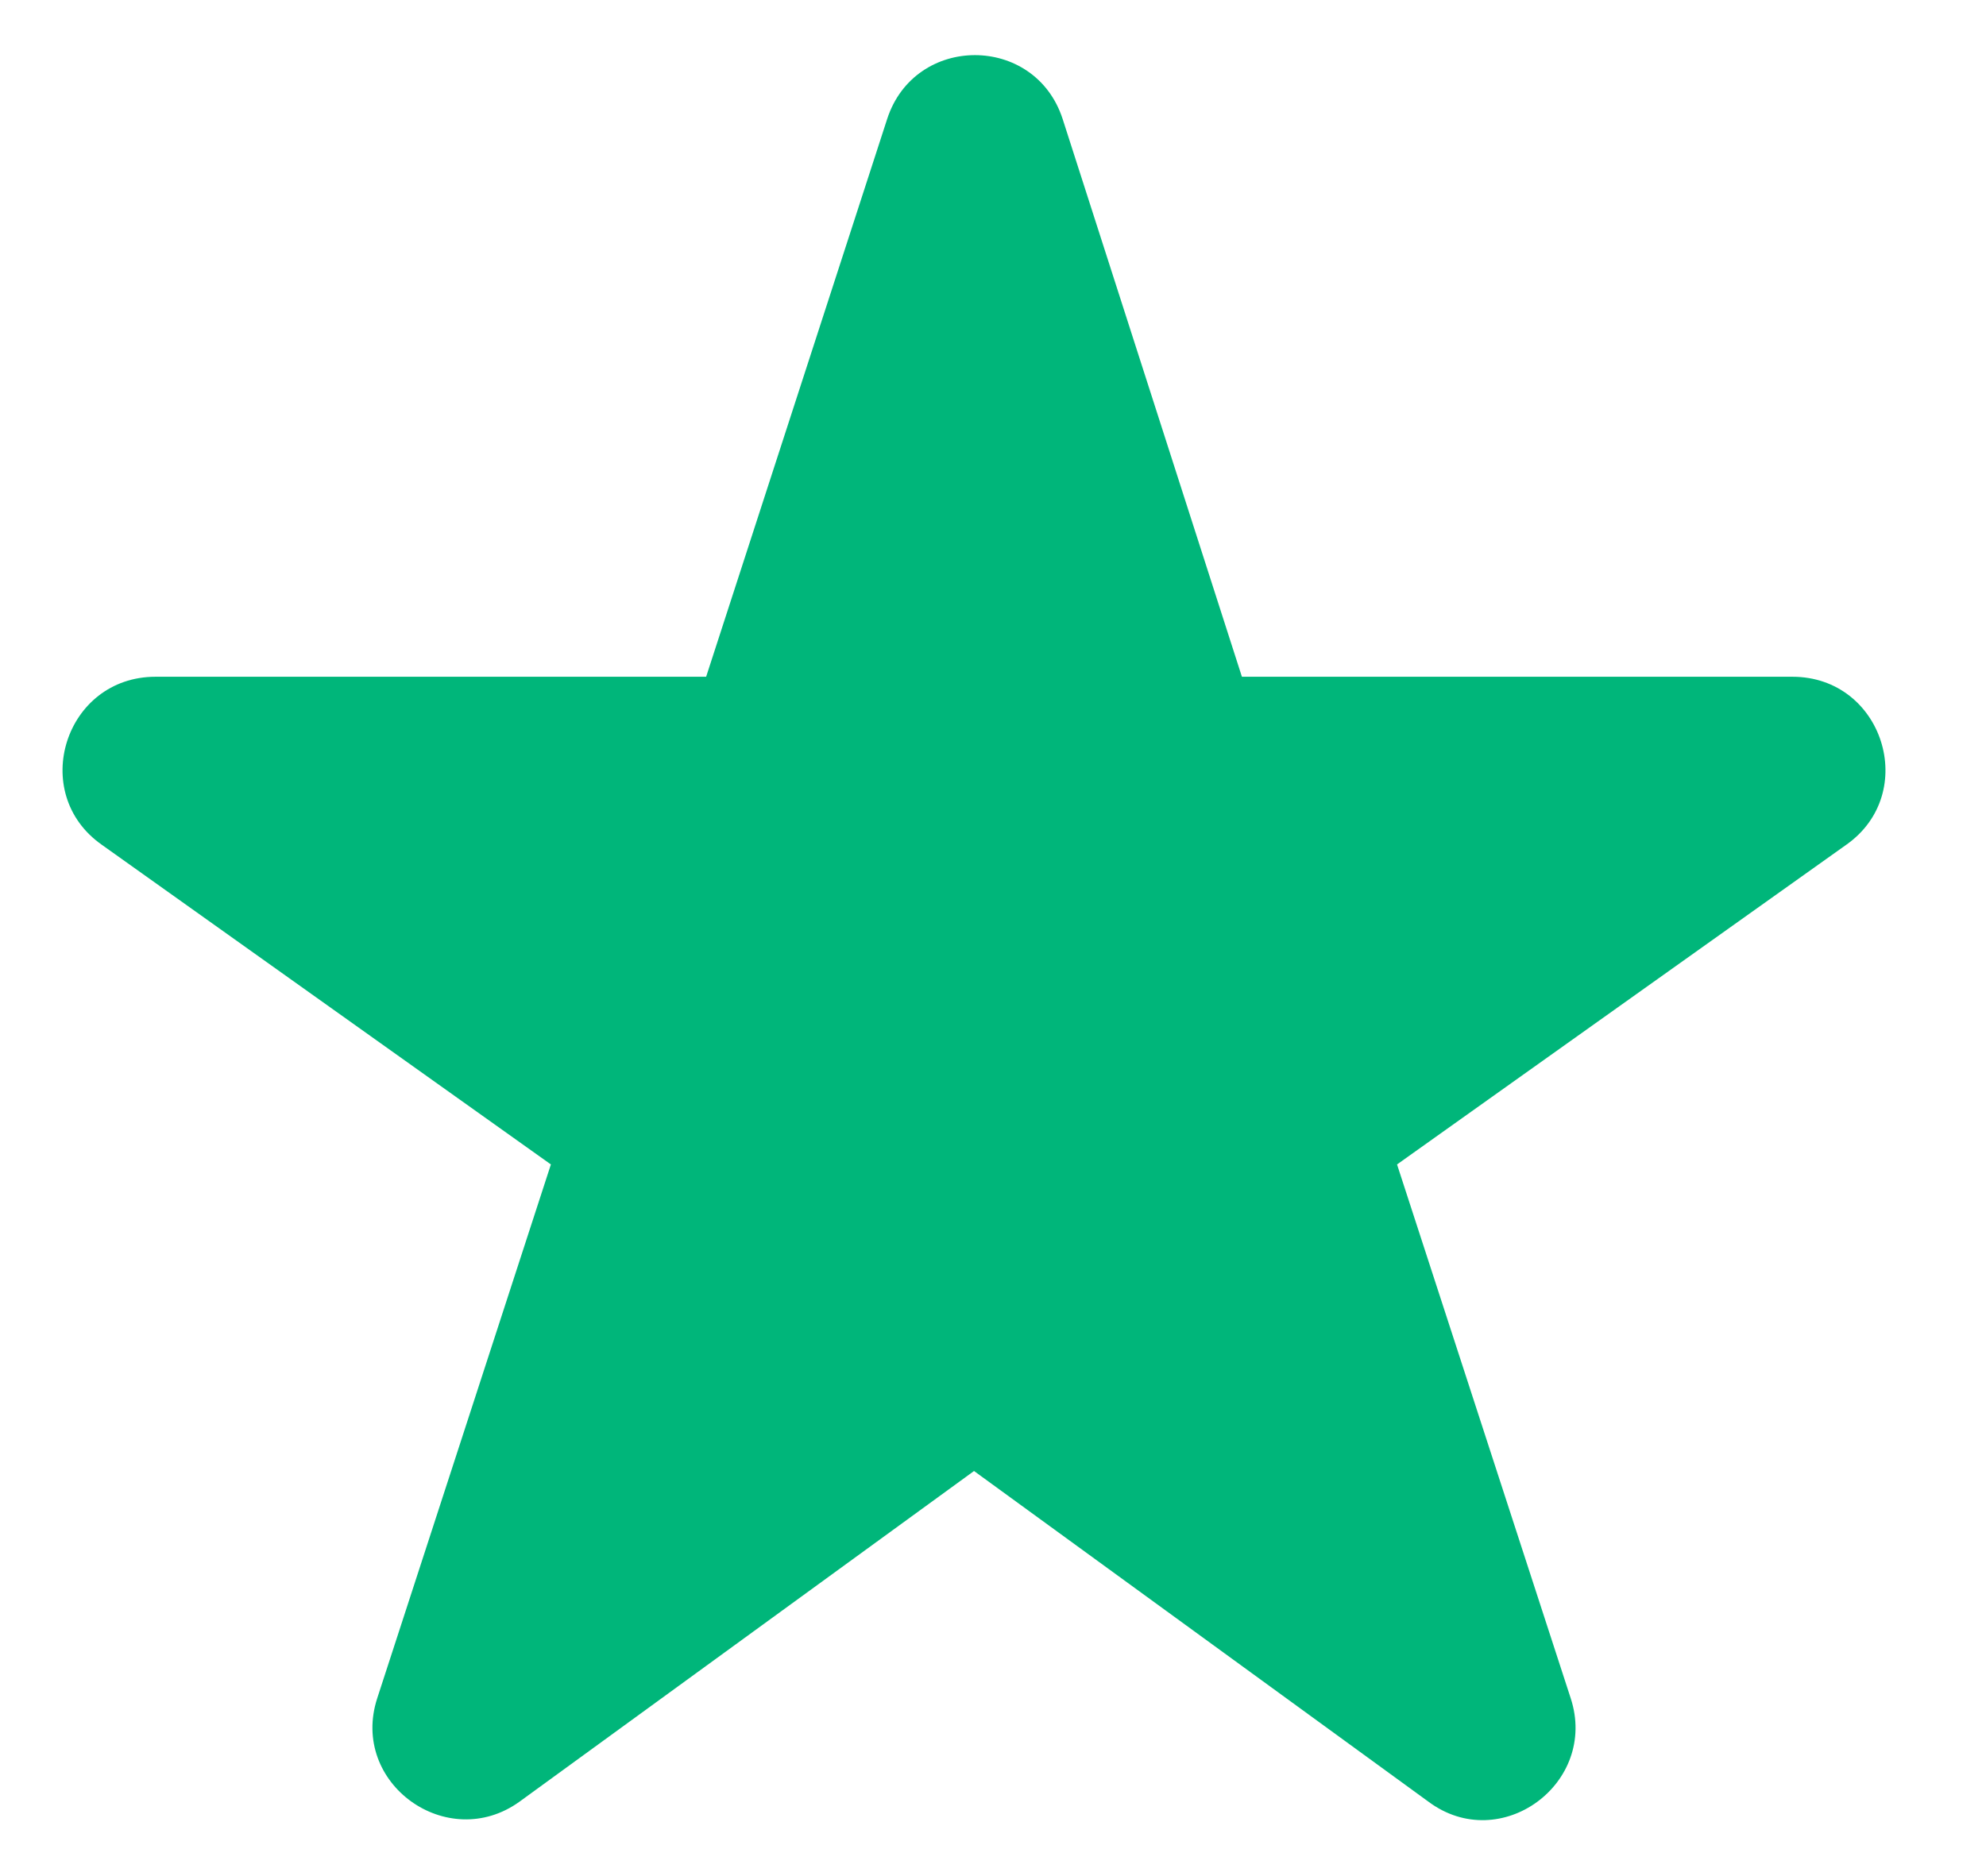
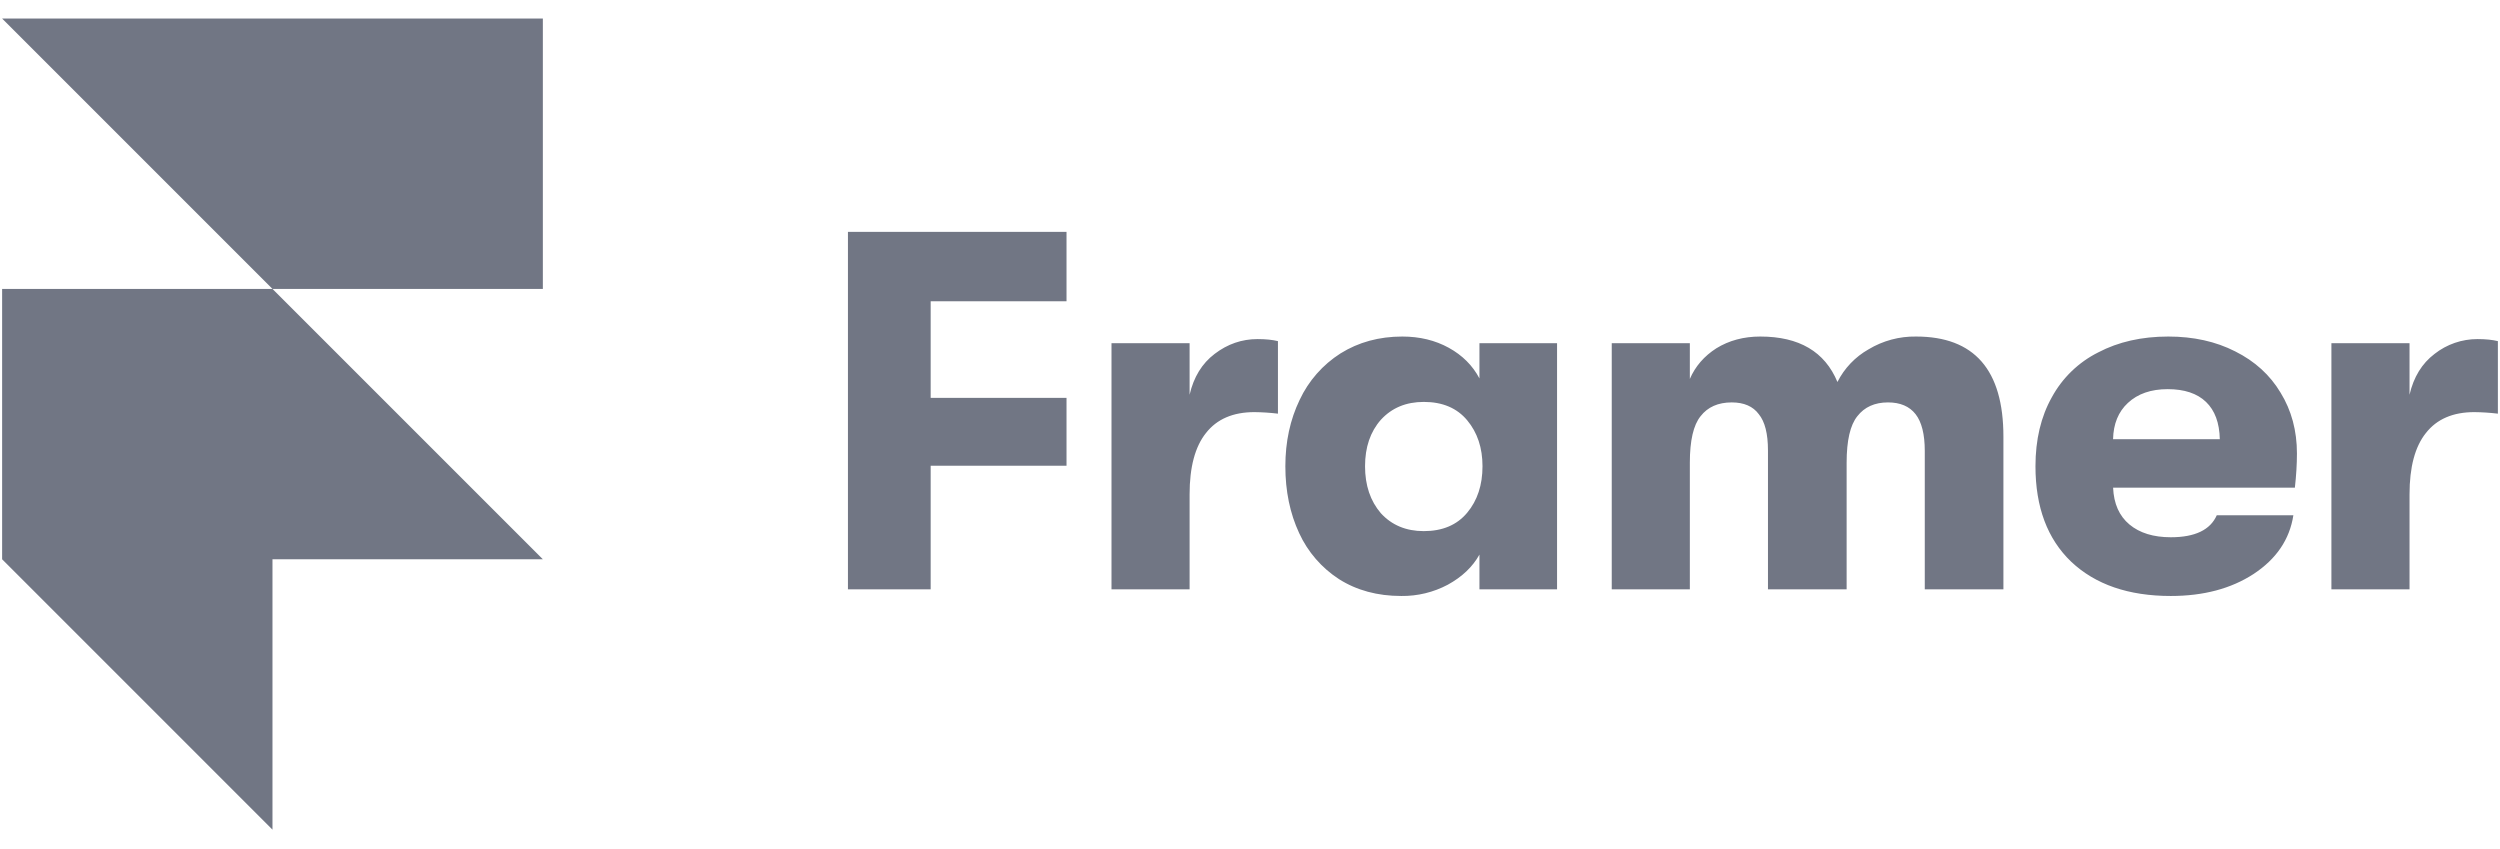
- <svg xmlns="http://www.w3.org/2000/svg" width="18" height="17" viewBox="0 0 18 17" fill="none">
-   <path d="M8.828 13.335L12.947 16.333C13.6 16.819 14.488 16.166 14.236 15.395L12.662 10.556L16.732 7.659C17.401 7.19 17.067 6.135 16.246 6.135H11.256L9.631 1.078C9.38 0.307 8.292 0.307 8.041 1.078L6.4 6.135H1.409C0.589 6.135 0.254 7.19 0.924 7.659L4.993 10.556L3.419 15.395C3.168 16.166 4.055 16.802 4.708 16.333L8.828 13.335Z" fill="#00B67A" />
+ <svg xmlns="http://www.w3.org/2000/svg" width="112" height="38" viewBox="0 0 112 38" fill="none">
+   <path d="M0.095 0.831H24.32V12.944H12.207L0.095 0.831ZM0.095 12.944H12.207L24.32 25.056H0.095V12.944ZM0.095 25.056H12.207V37.169L0.095 25.056Z" fill="#717684" />
+   <path d="M37.988 10.387H47.78V13.498H41.694V17.823H47.78V20.866H41.694V26.402H37.988V10.387ZM49.794 15.374H53.294V17.685C53.477 16.891 53.851 16.282 54.415 15.855C54.994 15.412 55.636 15.191 56.337 15.191C56.703 15.191 57.009 15.223 57.252 15.283V18.532C56.903 18.49 56.552 18.467 56.2 18.463C55.239 18.463 54.515 18.775 54.026 19.401C53.539 20.011 53.294 20.926 53.294 22.147V26.402H49.795V15.374H49.794ZM62.778 26.7C61.711 26.7 60.78 26.448 59.987 25.945C59.209 25.441 58.59 24.727 58.203 23.885C57.791 23.001 57.584 22.001 57.584 20.888C57.584 19.79 57.798 18.798 58.225 17.914C58.625 17.06 59.26 16.338 60.056 15.832C60.863 15.329 61.786 15.077 62.824 15.077C63.602 15.077 64.297 15.245 64.906 15.581C65.516 15.917 65.974 16.375 66.279 16.953V15.374H69.756V26.402H66.279V24.846C65.974 25.395 65.501 25.845 64.86 26.196C64.22 26.536 63.504 26.709 62.778 26.7ZM63.785 23.794C64.624 23.794 65.272 23.52 65.73 22.97C66.188 22.421 66.416 21.727 66.416 20.888C66.416 20.065 66.188 19.378 65.73 18.829C65.272 18.28 64.624 18.006 63.785 18.006C62.991 18.006 62.352 18.272 61.863 18.806C61.391 19.34 61.154 20.034 61.154 20.888C61.154 21.743 61.391 22.444 61.863 22.993C62.352 23.527 62.992 23.794 63.785 23.794ZM72.205 15.374H75.705V16.976C75.95 16.411 76.346 15.953 76.894 15.603C77.46 15.254 78.115 15.077 78.862 15.077C80.601 15.077 81.754 15.755 82.317 17.113C82.627 16.498 83.113 15.988 83.713 15.649C84.355 15.263 85.092 15.065 85.841 15.077C88.449 15.077 89.753 16.571 89.753 19.561V26.402H86.23V20.202C86.23 19.455 86.092 18.906 85.818 18.555C85.543 18.204 85.131 18.028 84.582 18.028C83.987 18.028 83.53 18.234 83.209 18.646C82.889 19.043 82.729 19.736 82.729 20.728V26.402H79.205V20.179C79.205 19.432 79.069 18.89 78.794 18.555C78.535 18.204 78.13 18.028 77.582 18.028C76.972 18.028 76.506 18.234 76.186 18.646C75.865 19.043 75.705 19.736 75.705 20.728V26.402H72.206V15.374H72.205ZM102.903 20.316C102.903 20.788 102.872 21.3 102.81 21.849H94.667C94.698 22.566 94.941 23.114 95.399 23.497C95.856 23.878 96.475 24.069 97.252 24.069C98.335 24.069 99.022 23.74 99.311 23.084H102.743C102.575 24.168 101.98 25.044 100.958 25.716C99.952 26.371 98.716 26.7 97.252 26.7C95.361 26.7 93.874 26.188 92.79 25.166C91.723 24.144 91.189 22.719 91.189 20.888C91.189 19.698 91.433 18.669 91.921 17.799C92.392 16.931 93.119 16.228 94.003 15.786C94.903 15.314 95.948 15.077 97.139 15.077C98.266 15.077 99.265 15.298 100.135 15.741C101.019 16.183 101.698 16.801 102.171 17.594C102.659 18.388 102.903 19.295 102.903 20.316ZM99.447 19.676C99.432 18.944 99.226 18.386 98.829 18.006C98.433 17.625 97.86 17.434 97.113 17.434C96.366 17.434 95.772 17.639 95.329 18.052C94.902 18.448 94.681 18.989 94.665 19.676H99.447ZM104.447 15.374H107.947V17.685C108.13 16.891 108.504 16.282 109.068 15.855C109.616 15.424 110.293 15.19 110.99 15.191C111.356 15.191 111.662 15.223 111.905 15.283V18.532C111.556 18.49 111.205 18.467 110.853 18.463C109.892 18.463 109.168 18.775 108.679 19.401C108.191 20.011 107.947 20.926 107.947 22.147V26.402H104.447V15.374Z" fill="#717684" />
</svg>
